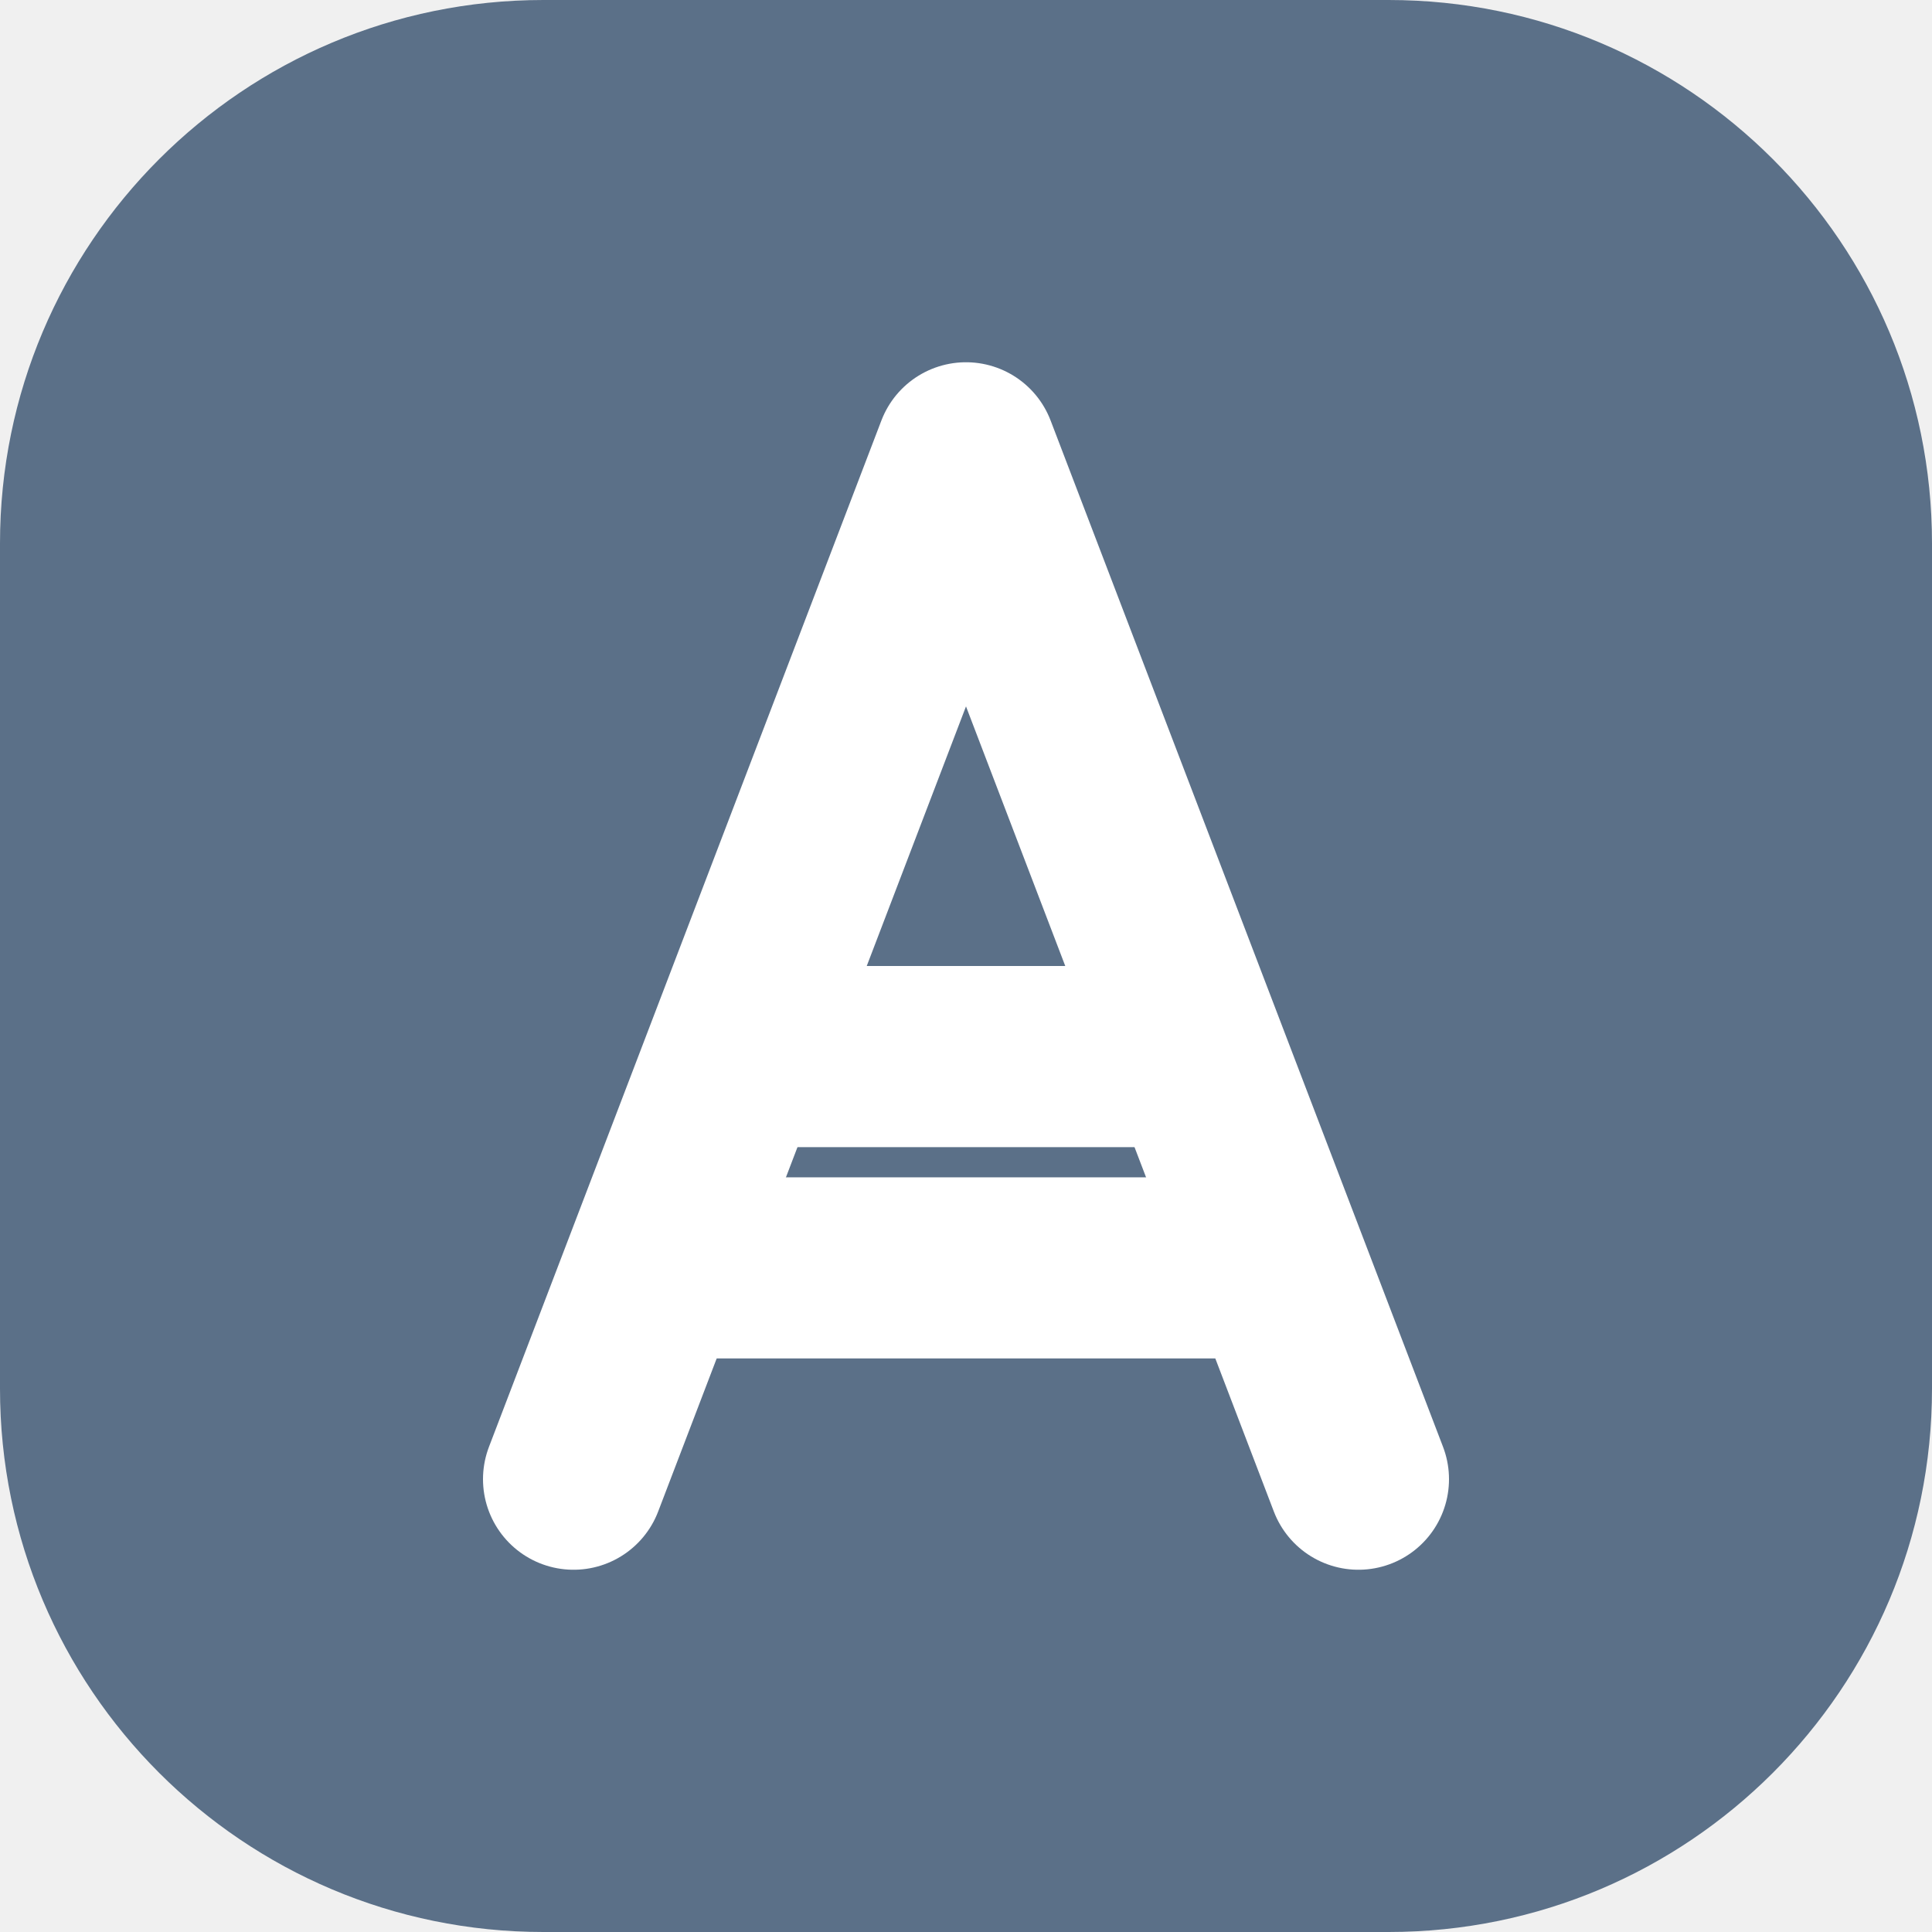
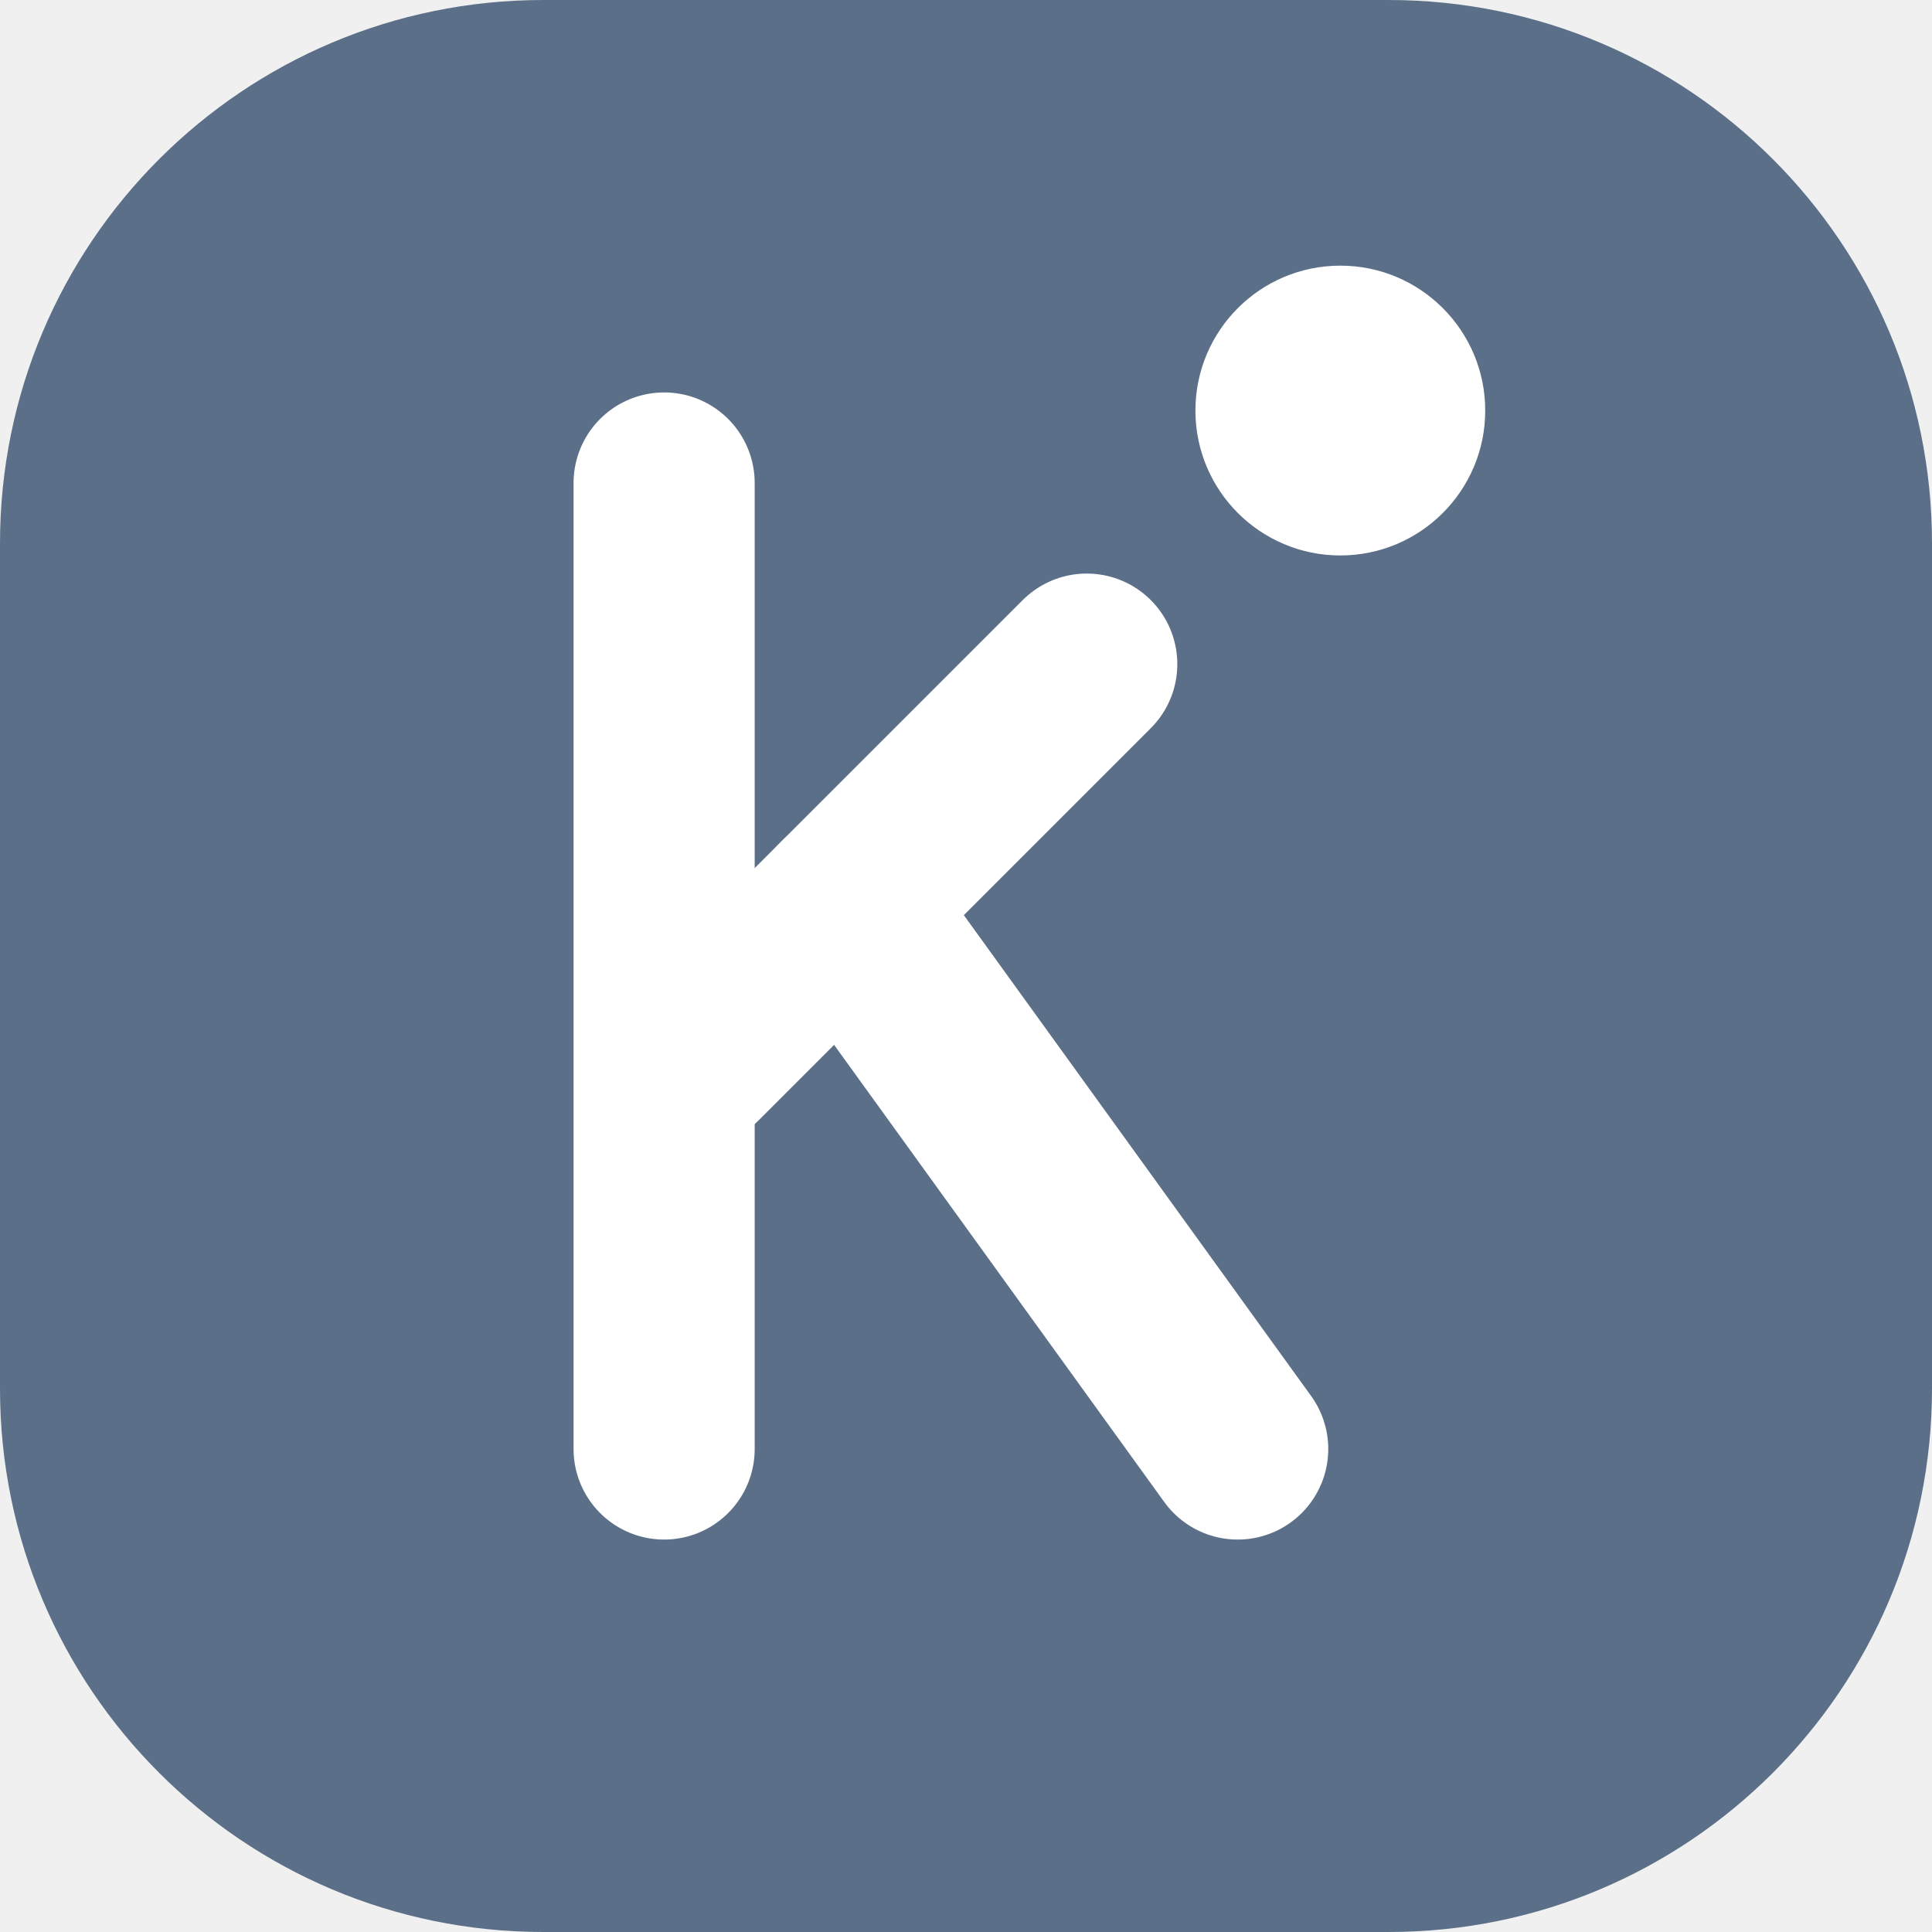
<svg xmlns="http://www.w3.org/2000/svg" viewBox="0 0 32 32">
  <style>
    .bg { fill: #5b7088; }
    .mark { stroke: #ffffff; }
+     .dot { fill: #ffffff; }
    @media (prefers-color-scheme: dark) {
      .bg { fill: #3fd9c4; }
      .mark { stroke: #08201d; }
+       .dot { fill: #08201d; }
    }
  </style>
  <rect class="bg" width="32" height="32" rx="9" />
  <g class="mark" fill="none" stroke-width="3" stroke-linecap="round" stroke-linejoin="round">
-     <path d="M9.5 24.5 16 7.5l6.5 17" />
-     <path d="M12.2 17.5h7.6M10.9 21h10.2" />
+     <path d="M11 8v16" />
+     <path d="M11.5 17.5 18 11" />
+     <path d="M14 15l6.5 9" />
  </g>
+   <circle class="dot" cx="22.2" cy="6.8" r="2.4" />
</svg>
